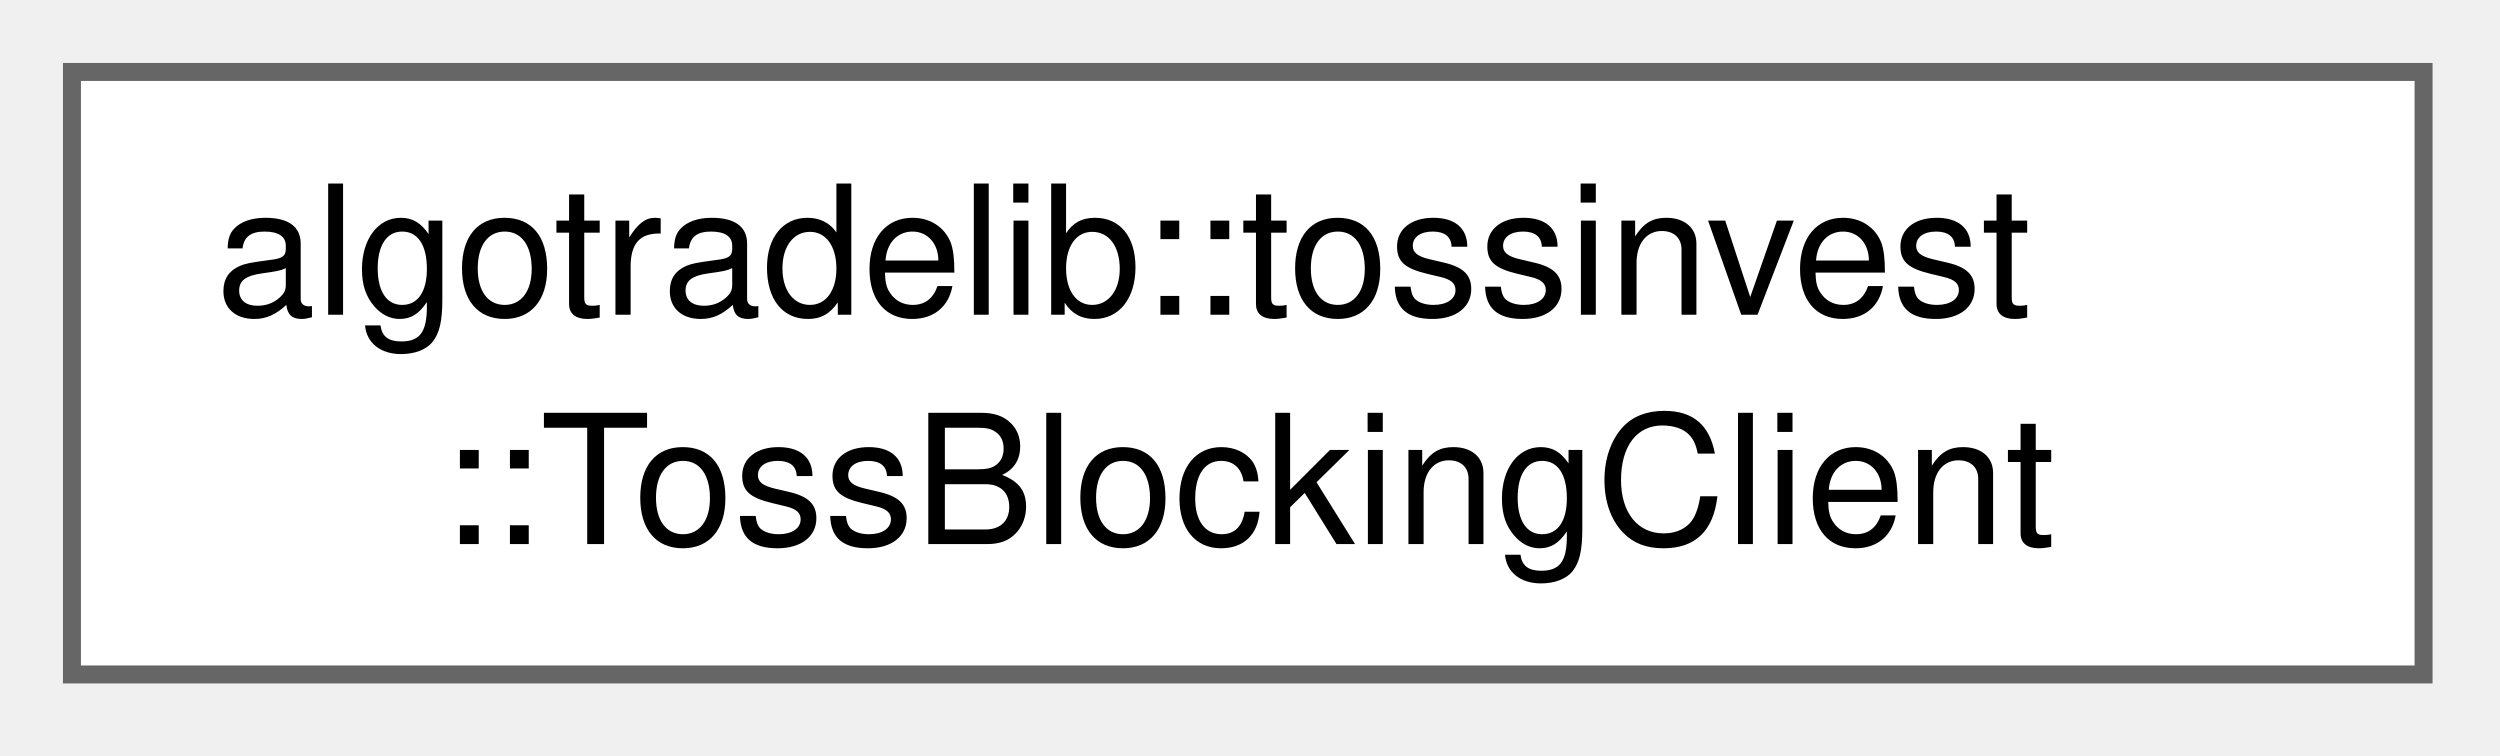
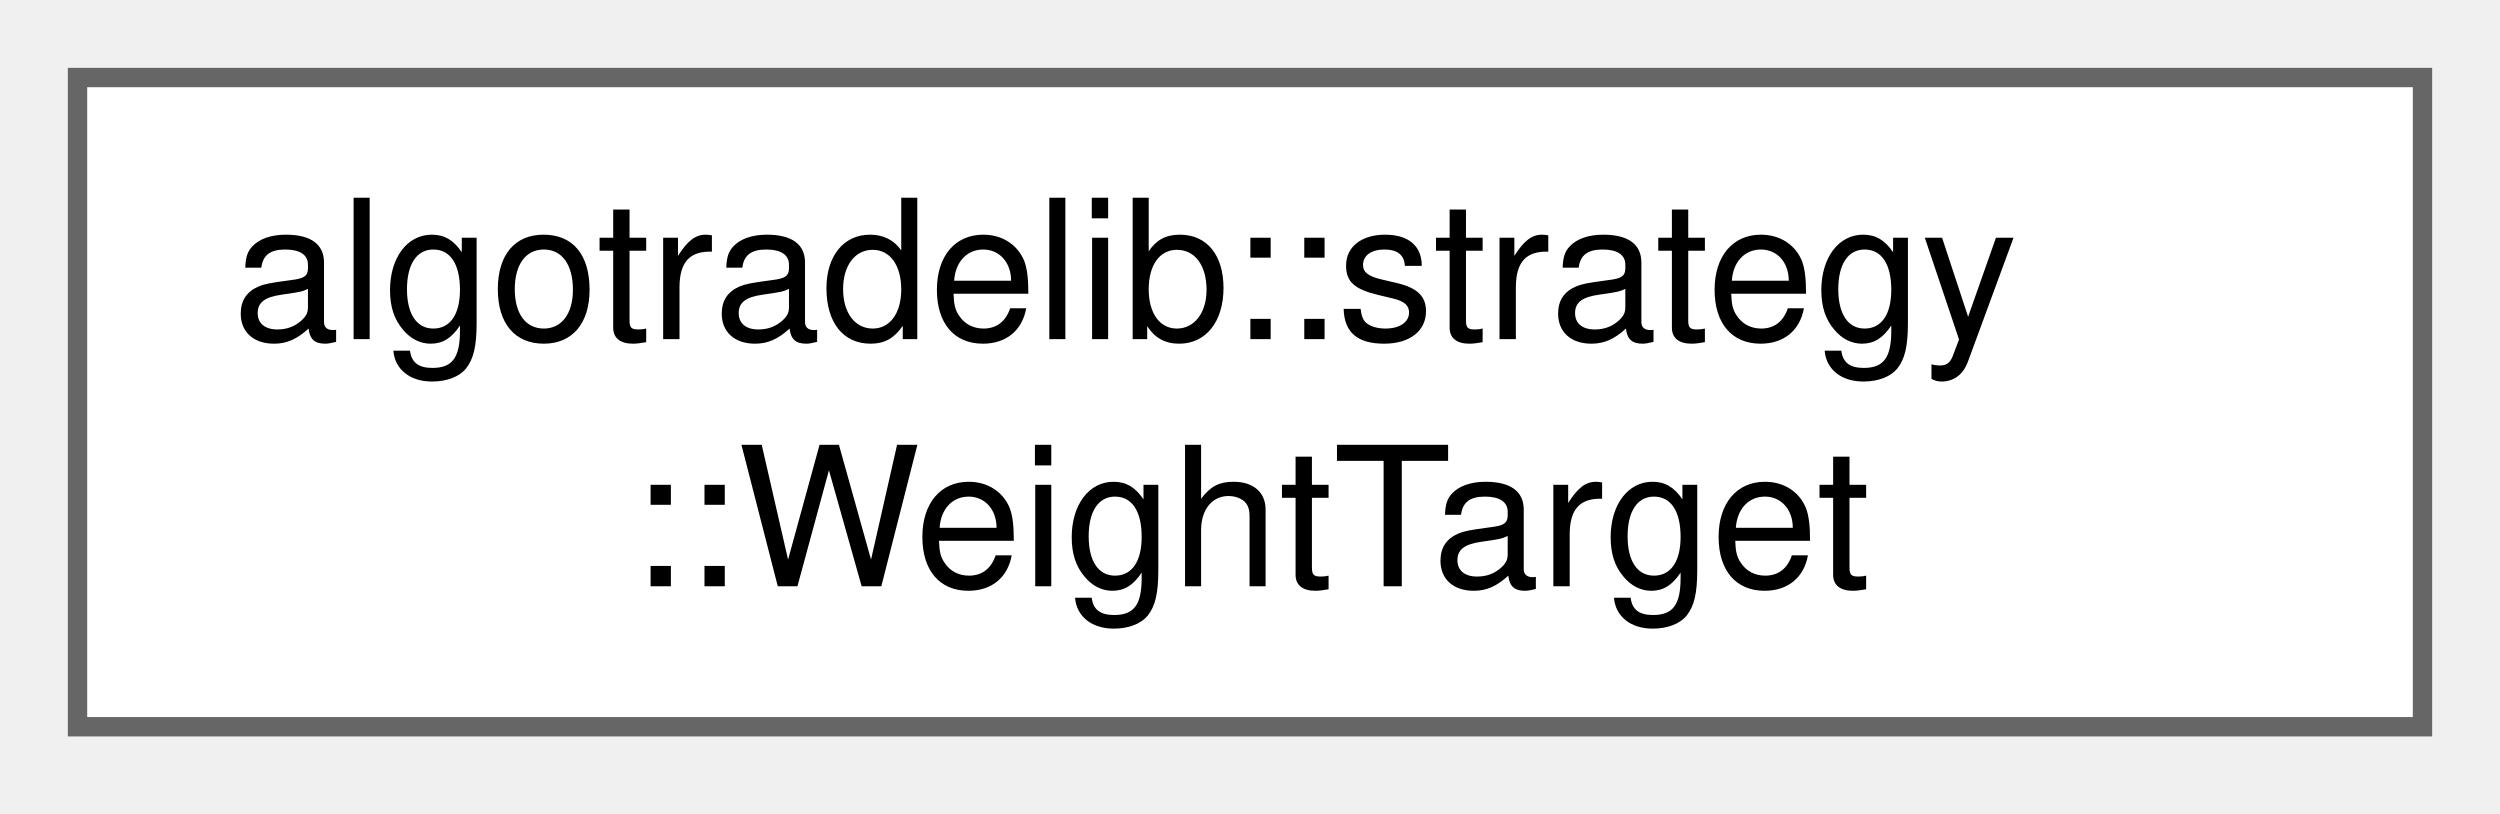
- <svg xmlns="http://www.w3.org/2000/svg" xmlns:xlink="http://www.w3.org/1999/xlink" width="139pt" height="42pt" viewBox="0.00 0.00 139.00 42.00">
+ <svg xmlns="http://www.w3.org/2000/svg" xmlns:xlink="http://www.w3.org/1999/xlink" width="129pt" height="42pt" viewBox="0.00 0.00 129.00 42.00">
  <g id="graph0" class="graph" transform="scale(1 1) rotate(0) translate(4 37.5)">
    <g id="Node000000" class="node">
      <g id="a_Node000000">
-         <a xlink:href="classalgotradelib_1_1tossinvest_1_1TossBlockingClient.html" target="_top" xlink:title="Blocking facade that drives TossClient on a private event loop.">
-           <polygon fill="white" stroke="#666666" points="130.75,-33.5 0,-33.5 0,0 130.75,0 130.75,-33.5" />
-           <text xml:space="preserve" text-anchor="start" x="8" y="-20" font-family="Helvetica,sans-Serif" font-size="10.00">algotradelib::tossinvest</text>
-           <text xml:space="preserve" text-anchor="middle" x="65.38" y="-7.25" font-family="Helvetica,sans-Serif" font-size="10.00">::TossBlockingClient</text>
+         <a xlink:href="structalgotradelib_1_1strategy_1_1WeightTarget.html" target="_top" xlink:title="The result of weight_target: a target position or a refusal, exactly one of them.">
+           <polygon fill="white" stroke="#666666" points="121,-33.5 0,-33.5 0,0 121,0 121,-33.5" />
+           <text xml:space="preserve" text-anchor="start" x="8" y="-20" font-family="Helvetica,sans-Serif" font-size="10.00">algotradelib::strategy</text>
+           <text xml:space="preserve" text-anchor="middle" x="60.5" y="-7.25" font-family="Helvetica,sans-Serif" font-size="10.00">::WeightTarget</text>
        </a>
      </g>
    </g>
  </g>
</svg>
